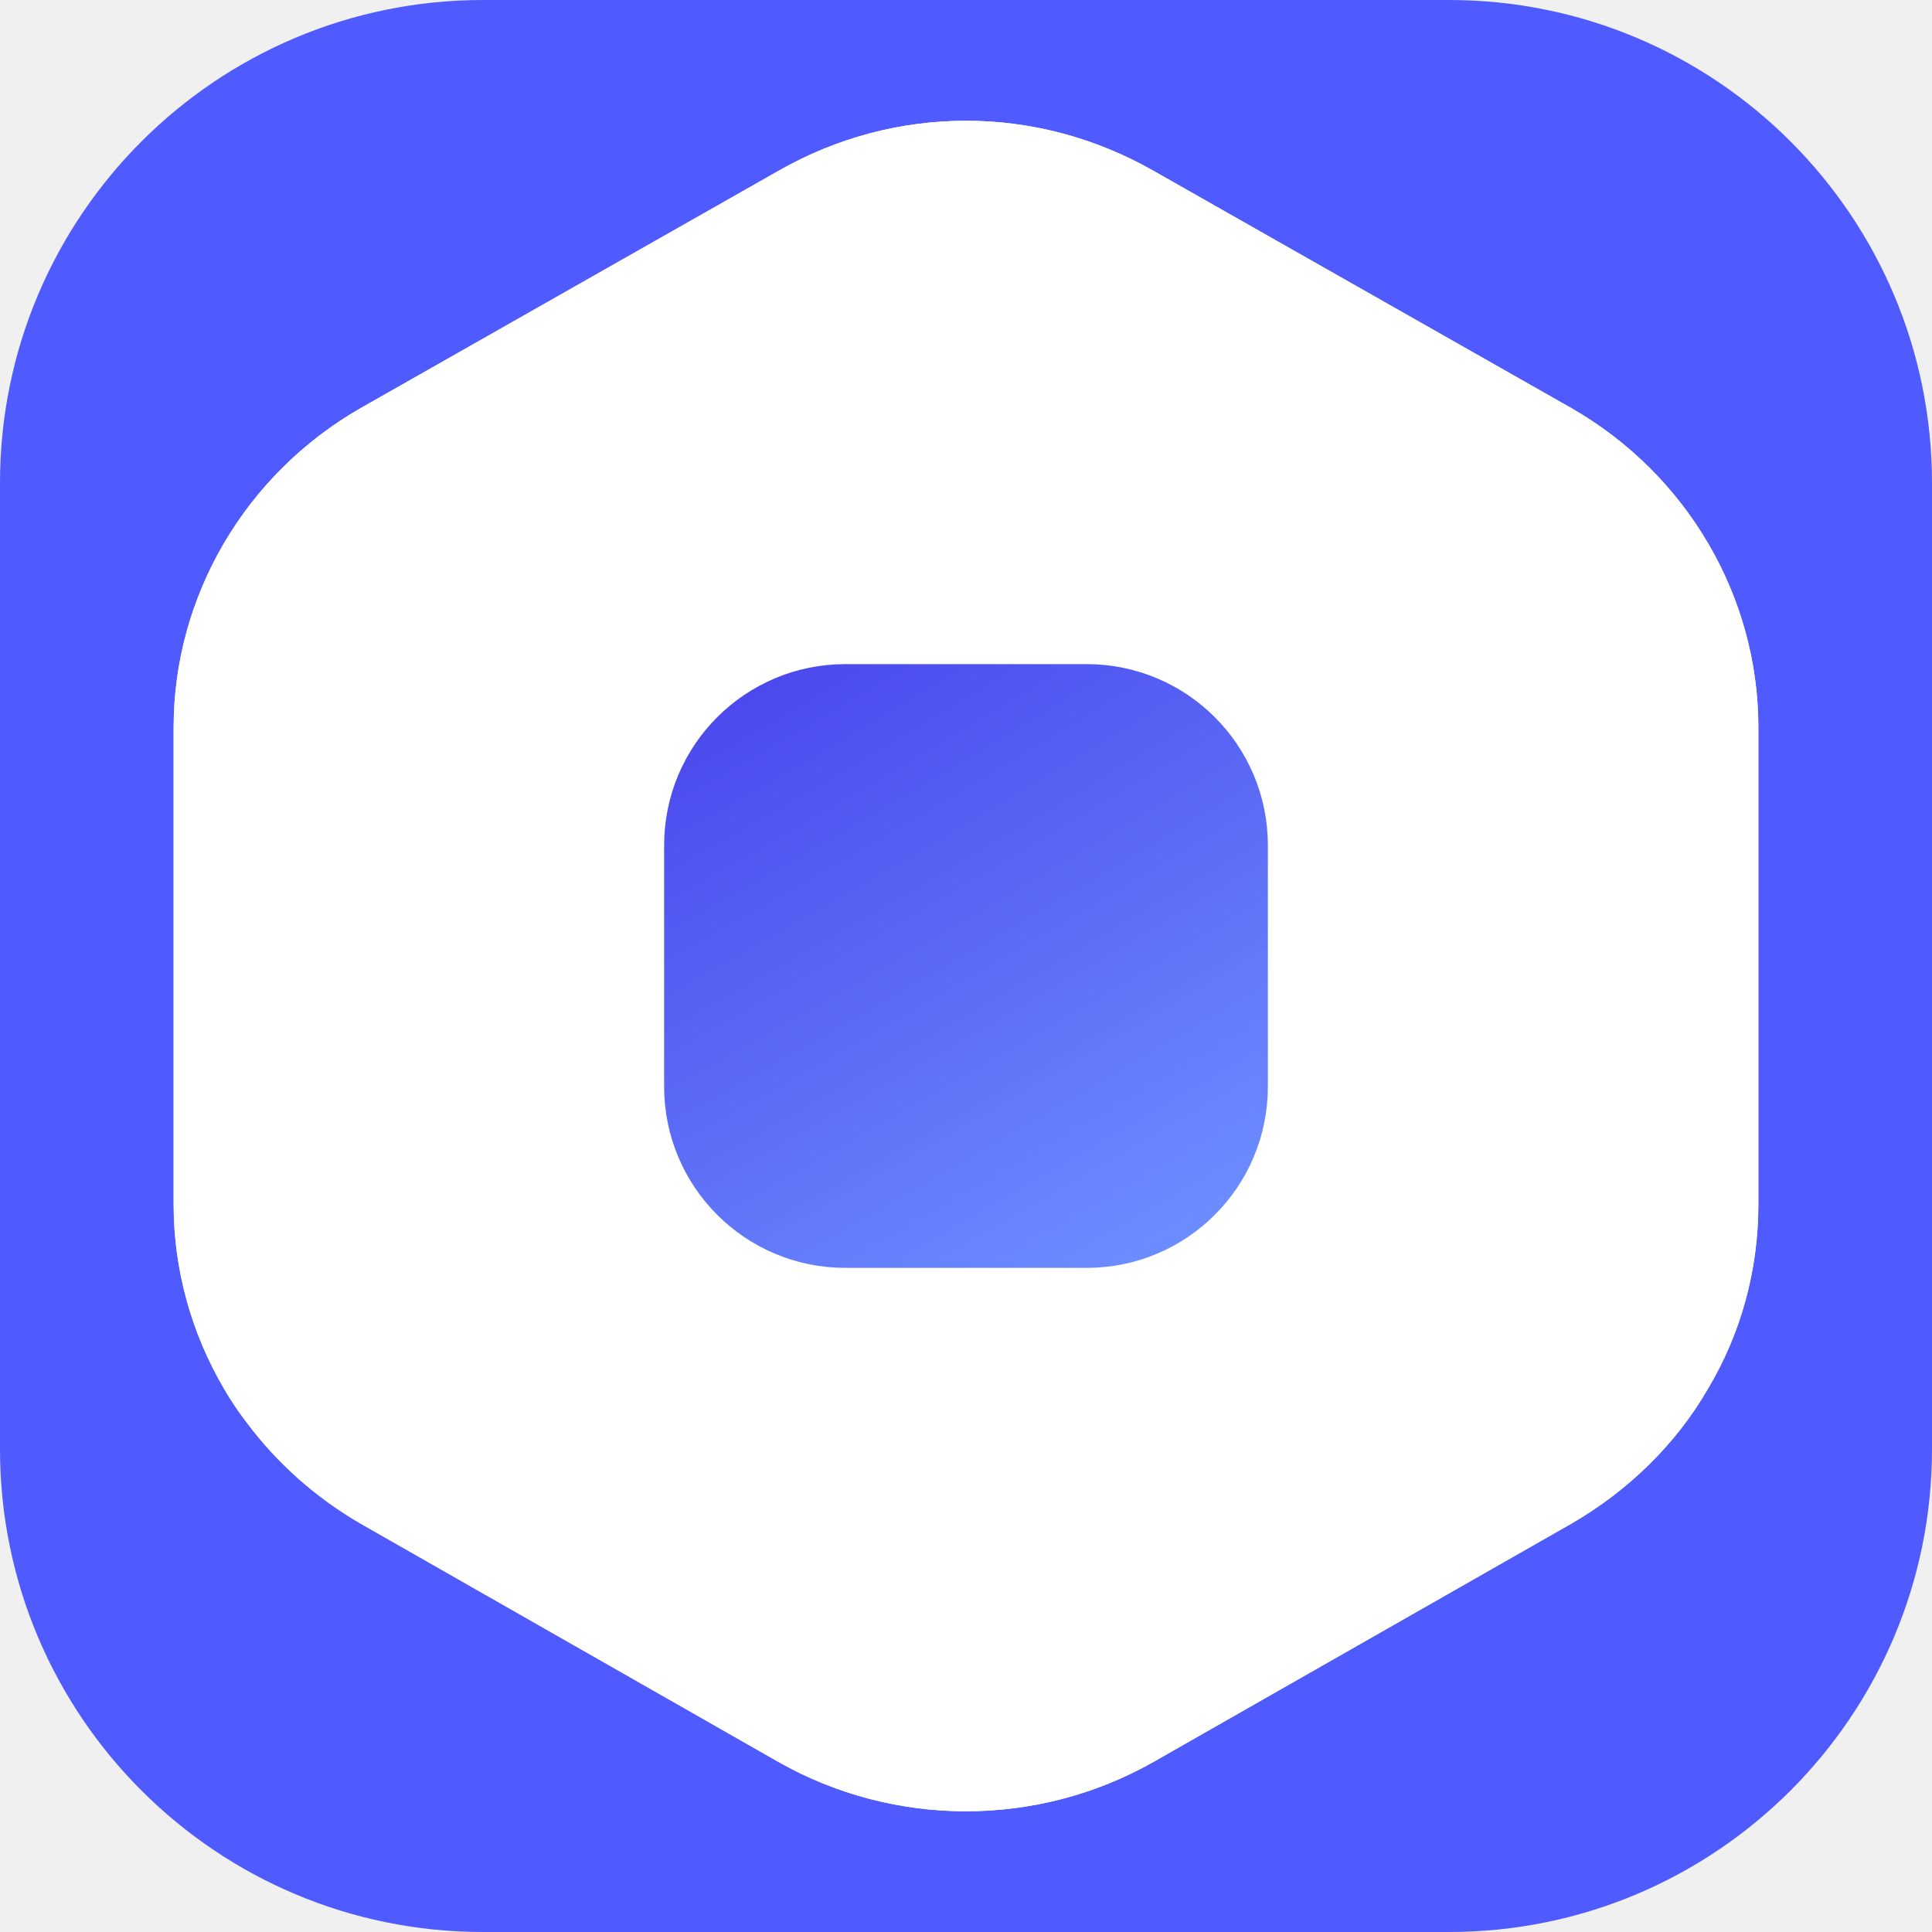
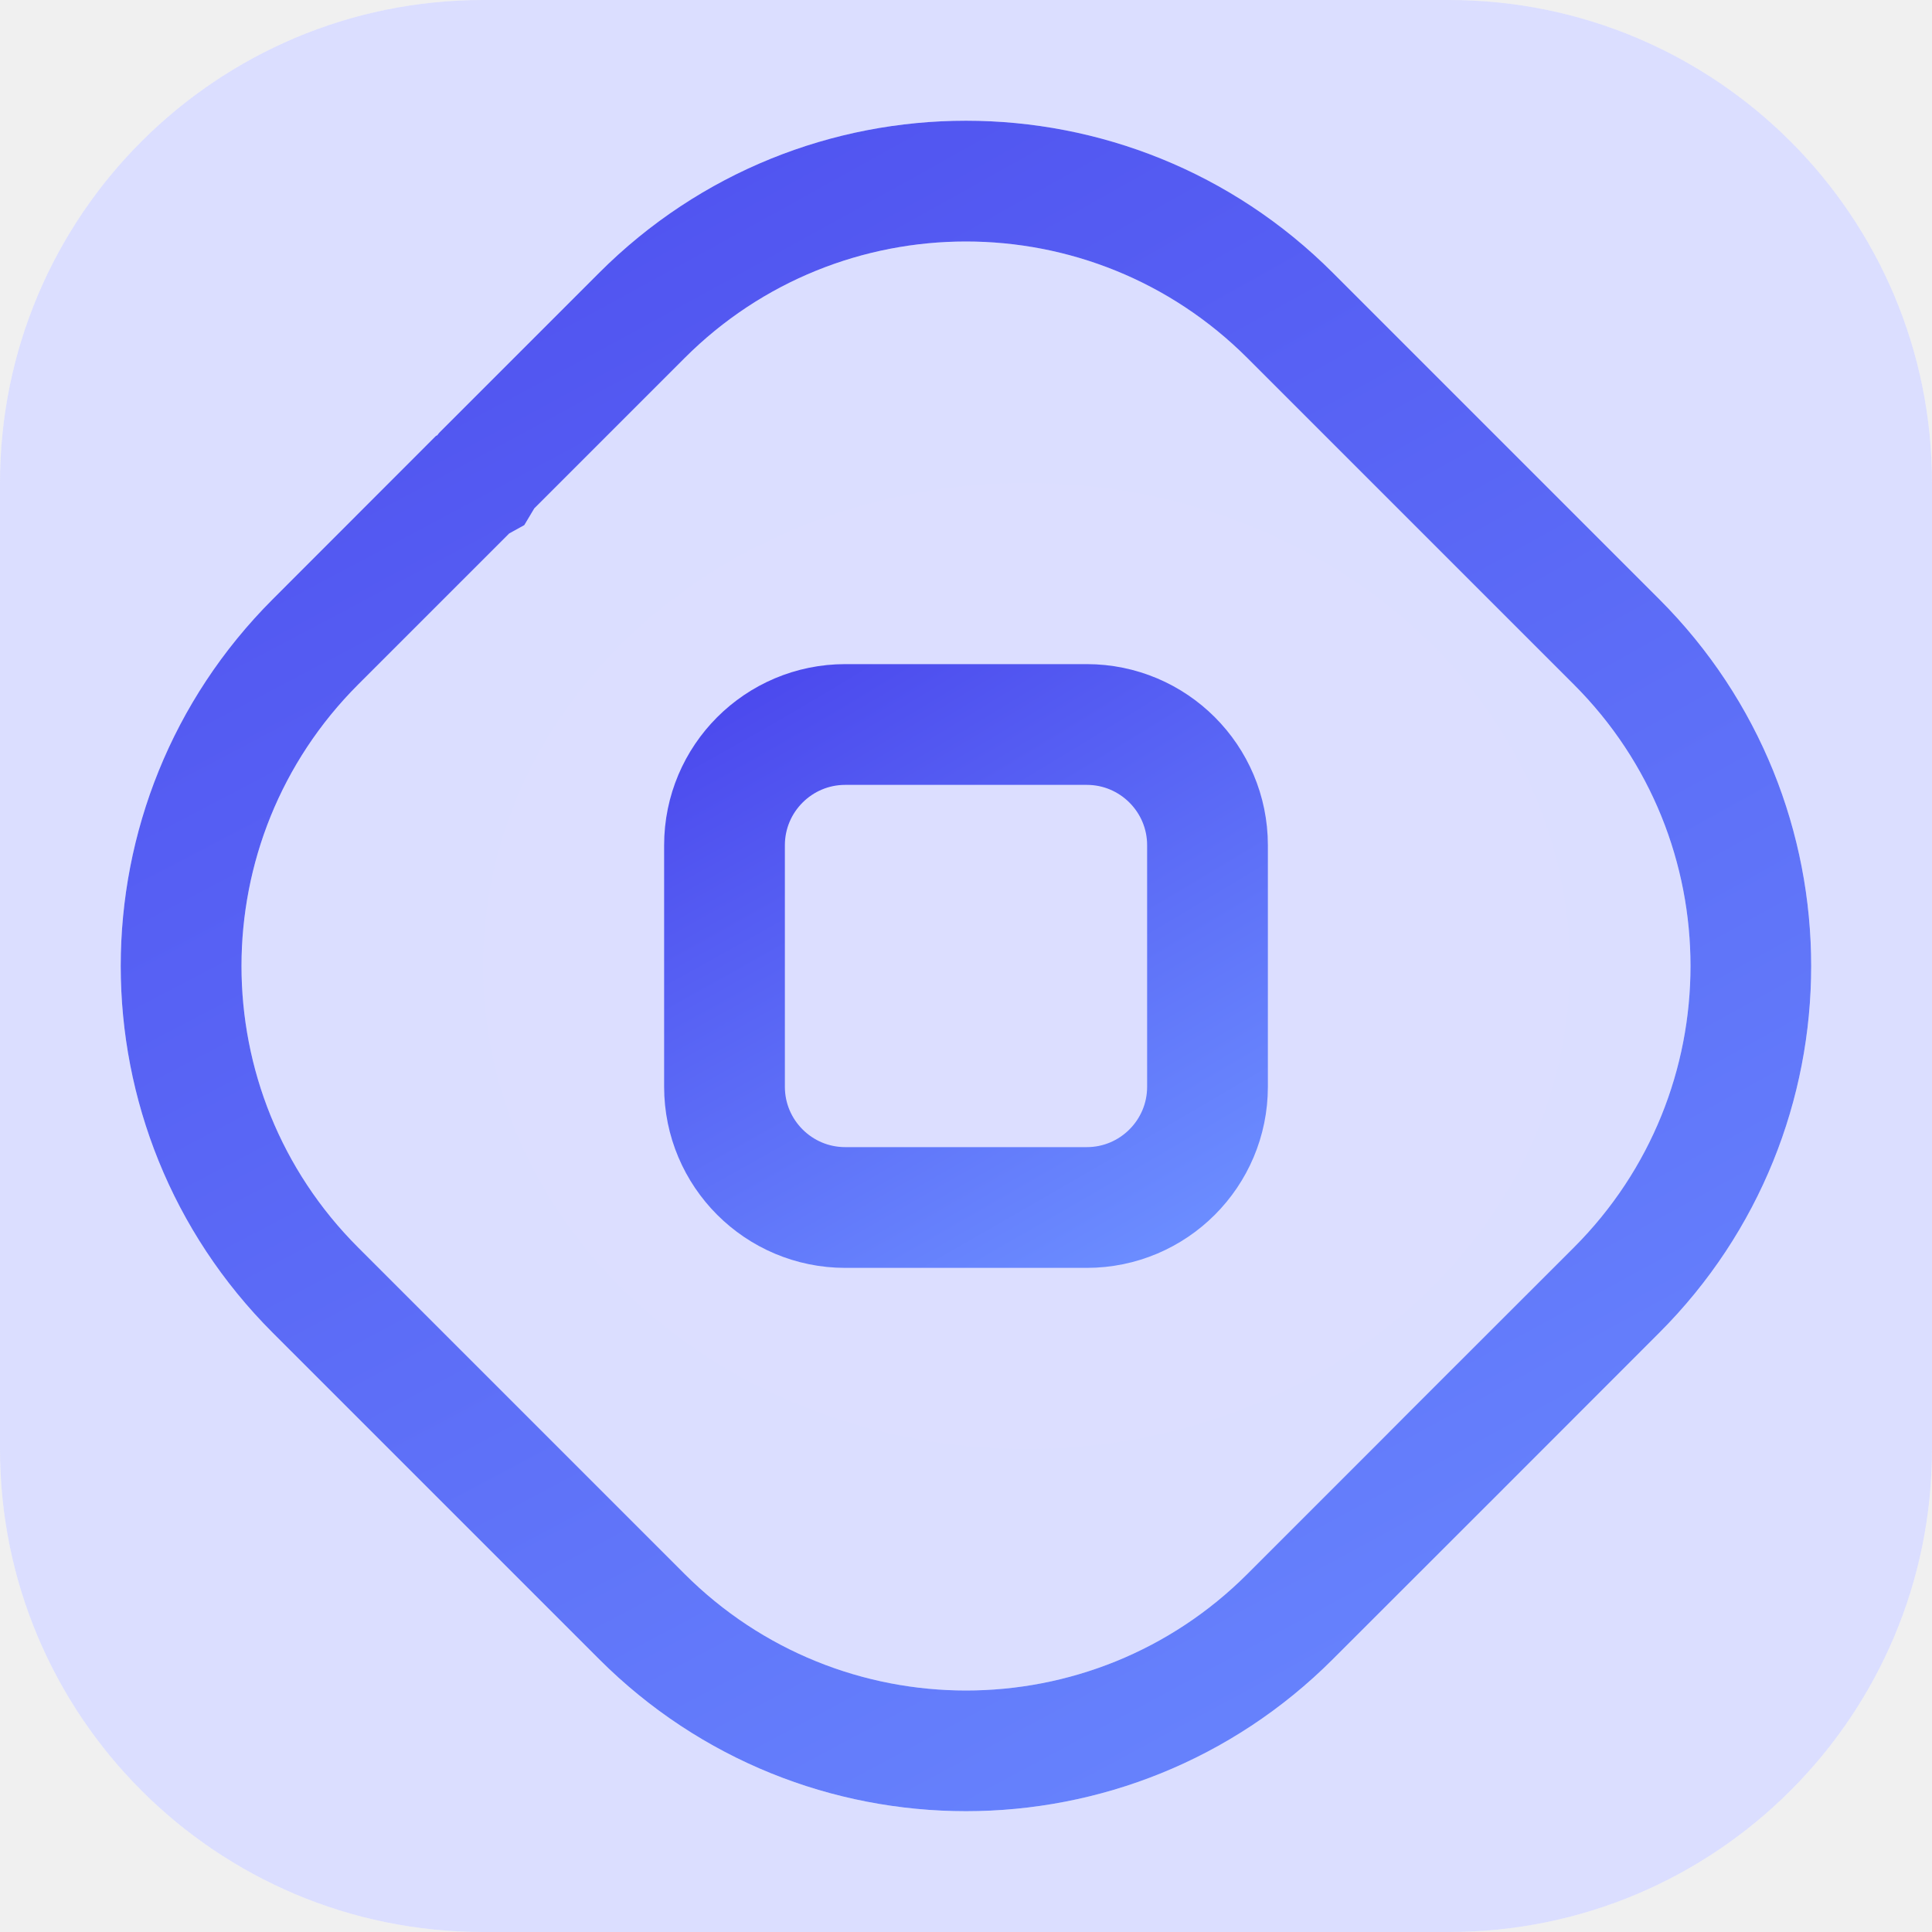
<svg xmlns="http://www.w3.org/2000/svg" width="16" height="16" viewBox="0 0 16 16" fill="none">
-   <g clip-path="url(#clip0_2177_21794)">
-     <rect width="16" height="16" rx="4" fill="#4F5AFF" />
-     <mask id="path-2-inside-1_2177_21794" fill="white">
-       <path fill-rule="evenodd" clip-rule="evenodd" d="M2.988 12.619C2.613 12.402 2.294 12.116 2.044 11.782C1.992 11.715 1.943 11.644 1.897 11.57C1.883 11.548 1.869 11.525 1.856 11.502L1.867 11.521L1.856 11.502C1.585 11.041 1.438 10.515 1.438 9.973V6.025C1.438 4.94 2.028 3.929 2.988 3.379L6.45 1.413C6.932 1.138 7.464 1.001 7.996 1L8 1C8.533 1 9.066 1.138 9.55 1.413L13.012 3.379C13.972 3.929 14.562 4.94 14.562 6.025V9.973C14.562 10.524 14.415 11.049 14.144 11.502L14.155 11.483L14.144 11.502C13.882 11.956 13.488 12.344 13.012 12.619L9.55 14.593C8.59 15.136 7.409 15.136 6.449 14.593L2.988 12.619Z" />
+   <g clip-path="url(#clip0_3409_43488)">
+     <rect width="16" height="16" rx="4" fill="white" />
+     <rect width="16" height="16" rx="4" fill="#4F5AFF" fill-opacity="0.2" />
+     <mask id="path-2-inside-1_3409_43488" fill="white">
+       <path fill-rule="evenodd" clip-rule="evenodd" d="M4.279 8.707L4.279 8.707L4.277 8.705L4.274 8.702L4.983 7.997L4.279 7.293L5.891 5.681C7.056 4.517 8.944 4.517 10.109 5.681L11.679 7.252C11.696 7.268 11.713 7.285 11.729 7.302L12.42 8.009L11.721 8.708L10.109 10.319C8.944 11.484 7.056 11.484 5.891 10.319L4.986 9.415L4.986 9.415L4.285 8.714L4.279 8.707L4.279 8.707ZM5.693 8.707L6.598 9.612C7.372 10.386 8.628 10.386 9.402 9.612L11.014 8.001C11 7.987 10.986 7.973 10.972 7.959L9.402 6.388C8.628 5.614 7.372 5.614 6.598 6.388L5.693 7.293L5.386 7.601L4.986 8L5.693 8.707ZM11.682 11.682L11.682 11.682L13.034 10.331C14.322 9.043 14.322 6.956 13.034 5.669L13.034 5.669L10.331 2.966C9.043 1.678 6.956 1.678 5.669 2.966L5.669 2.966L4.425 4.21L4.342 4.349L4.217 4.418L2.966 5.669C1.678 6.957 1.678 9.044 2.966 10.331L2.966 10.331L5.669 13.034C6.957 14.322 9.044 14.322 10.331 13.034L10.331 13.034L11.425 11.94L11.425 11.94L11.682 11.682ZM12.39 12.39L11.038 13.741C9.36 15.419 6.64 15.419 4.962 13.741L2.259 11.038C0.58 9.36 0.58 6.64 2.259 4.962L3.61 3.61L3.622 3.604C3.628 3.595 3.634 3.587 3.641 3.58L4.962 2.259C6.64 0.58 9.36 0.58 11.038 2.259L13.741 4.962C15.419 6.64 15.419 9.36 13.741 11.038L12.39 12.39L12.39 12.39Z" />
    </mask>
-     <path fill-rule="evenodd" clip-rule="evenodd" d="M2.988 12.619C2.613 12.402 2.294 12.116 2.044 11.782C1.992 11.715 1.943 11.644 1.897 11.57C1.883 11.548 1.869 11.525 1.856 11.502L1.867 11.521L1.856 11.502C1.585 11.041 1.438 10.515 1.438 9.973V6.025C1.438 4.94 2.028 3.929 2.988 3.379L6.45 1.413C6.932 1.138 7.464 1.001 7.996 1L8 1C8.533 1 9.066 1.138 9.55 1.413L13.012 3.379C13.972 3.929 14.562 4.94 14.562 6.025V9.973C14.562 10.524 14.415 11.049 14.144 11.502L14.155 11.483L14.144 11.502C13.882 11.956 13.488 12.344 13.012 12.619L9.55 14.593C8.59 15.136 7.409 15.136 6.449 14.593L2.988 12.619Z" fill="white" />
-     <path d="M2.044 11.782L2.843 11.181L2.836 11.173L2.044 11.782ZM2.988 12.619L2.487 13.485L2.492 13.488L2.988 12.619ZM1.897 11.57L2.745 11.042L2.744 11.039L1.897 11.57ZM1.856 11.502L2.712 10.987L0.993 12.008L1.856 11.502ZM1.867 11.521L1.01 12.037L2.729 11.015L1.867 11.521ZM1.856 11.502L0.993 12.009L0.994 12.009L1.856 11.502ZM2.988 3.379L2.494 2.509L2.491 2.511L2.988 3.379ZM6.45 1.413L6.944 2.282L6.944 2.282L6.45 1.413ZM7.996 1L7.995 3.39746e-06L7.994 4.41074e-06L7.996 1ZM8 1V-3.57628e-07L7.999 2.98023e-07L8 1ZM9.55 1.413L9.056 2.282L9.056 2.282L9.55 1.413ZM13.012 3.379L13.509 2.511L13.506 2.509L13.012 3.379ZM14.144 11.502L13.28 11L15.002 12.015L14.144 11.502ZM14.155 11.483L15.02 11.986L13.291 10.98L14.155 11.483ZM14.144 11.502L13.28 10.999L13.279 11.001L14.144 11.502ZM13.012 12.619L13.507 13.488L13.513 13.485L13.012 12.619ZM9.55 14.593L10.042 15.464L10.046 15.462L9.55 14.593ZM6.449 14.593L5.954 15.462L5.958 15.464L6.449 14.593ZM1.244 12.383C1.574 12.822 1.994 13.2 2.487 13.485L3.488 11.753C3.232 11.605 3.014 11.409 2.843 11.181L1.244 12.383ZM1.048 12.099C1.111 12.2 1.179 12.298 1.251 12.392L2.836 11.173C2.804 11.131 2.774 11.087 2.745 11.042L1.048 12.099ZM0.993 12.008C1.011 12.04 1.03 12.071 1.049 12.101L2.744 11.039C2.735 11.025 2.727 11.011 2.718 10.997L0.993 12.008ZM2.724 11.005L2.712 10.987L0.999 12.018L1.01 12.037L2.724 11.005ZM0.994 12.009L1.005 12.028L2.729 11.015L2.718 10.996L0.994 12.009ZM0.438 9.973C0.438 10.698 0.635 11.398 0.993 12.009L2.718 10.996C2.535 10.685 2.438 10.333 2.438 9.973H0.438ZM0.438 6.025V9.973H2.438V6.025H0.438ZM2.491 2.511C1.226 3.236 0.438 4.575 0.438 6.025H2.438C2.438 5.306 2.83 4.622 3.485 4.246L2.491 2.511ZM5.956 0.543L2.494 2.509L3.482 4.248L6.944 2.282L5.956 0.543ZM7.994 4.41074e-06C7.29 0.001 6.589 0.183 5.956 0.543L6.944 2.282C7.276 2.093 7.638 2.001 7.997 2L7.994 4.41074e-06ZM7.999 2.98023e-07L7.995 3.63588e-06L7.996 2L8.001 2L7.999 2.98023e-07ZM10.044 0.543C9.409 0.182 8.706 0 8 0V2C8.36 2 8.723 2.093 9.056 2.282L10.044 0.543ZM13.506 2.509L10.044 0.543L9.056 2.282L12.518 4.248L13.506 2.509ZM15.562 6.025C15.562 4.575 14.774 3.236 13.509 2.511L12.515 4.246C13.17 4.622 13.562 5.306 13.562 6.025H15.562ZM15.562 9.973V6.025H13.562V9.973H15.562ZM15.002 12.015C15.366 11.407 15.562 10.703 15.562 9.973H13.562C13.562 10.344 13.463 10.692 13.286 10.99L15.002 12.015ZM13.291 10.98L13.28 11L15.008 12.005L15.02 11.986L13.291 10.98ZM15.008 12.006L15.019 11.987L13.291 10.98L13.28 10.999L15.008 12.006ZM13.513 13.485C14.132 13.127 14.655 12.616 15.009 12.004L13.279 11.001C13.108 11.296 12.844 11.561 12.511 11.753L13.513 13.485ZM10.046 15.462L13.507 13.488L12.517 11.75L9.055 13.725L10.046 15.462ZM5.958 15.464C7.223 16.179 8.777 16.179 10.042 15.464L9.058 13.723C8.404 14.092 7.596 14.092 6.941 13.723L5.958 15.464ZM2.492 13.488L5.954 15.462L6.945 13.725L3.483 11.75L2.492 13.488Z" fill="white" mask="url(#path-2-inside-1_2177_21794)" />
-     <path d="M9 6H7C6.448 6 6 6.448 6 7V9C6 9.552 6.448 10 7 10H9C9.552 10 10 9.552 10 9V7C10 6.448 9.552 6 9 6Z" fill="url(#paint0_radial_2177_21794)" stroke="url(#paint1_radial_2177_21794)" />
+     <path fill-rule="evenodd" clip-rule="evenodd" d="M4.279 8.707L4.279 8.707L4.277 8.705L4.274 8.702L4.983 7.997L4.279 7.293L5.891 5.681C7.056 4.517 8.944 4.517 10.109 5.681L11.679 7.252C11.696 7.268 11.713 7.285 11.729 7.302L12.42 8.009L11.721 8.708L10.109 10.319C8.944 11.484 7.056 11.484 5.891 10.319L4.986 9.415L4.986 9.415L4.285 8.714L4.279 8.707L4.279 8.707ZM5.693 8.707L6.598 9.612C7.372 10.386 8.628 10.386 9.402 9.612L11.014 8.001C11 7.987 10.986 7.973 10.972 7.959L9.402 6.388C8.628 5.614 7.372 5.614 6.598 6.388L5.693 7.293L5.386 7.601L4.986 8L5.693 8.707ZM11.682 11.682L11.682 11.682L13.034 10.331C14.322 9.043 14.322 6.956 13.034 5.669L13.034 5.669L10.331 2.966C9.043 1.678 6.956 1.678 5.669 2.966L5.669 2.966L4.425 4.21L4.342 4.349L4.217 4.418L2.966 5.669C1.678 6.957 1.678 9.044 2.966 10.331L2.966 10.331L5.669 13.034C6.957 14.322 9.044 14.322 10.331 13.034L10.331 13.034L11.425 11.94L11.425 11.94L11.682 11.682ZM12.39 12.39L11.038 13.741C9.36 15.419 6.64 15.419 4.962 13.741L2.259 11.038C0.58 9.36 0.58 6.64 2.259 4.962L3.61 3.61L3.622 3.604C3.628 3.595 3.634 3.587 3.641 3.58L4.962 2.259C6.64 0.58 9.36 0.58 11.038 2.259L13.741 4.962C15.419 6.64 15.419 9.36 13.741 11.038L12.39 12.39L12.39 12.39Z" fill="white" />
+     <path d="M4.279 8.707L4.995 8.01L4.986 8L4.279 8.707ZM4.279 8.707L3.562 9.405L3.572 9.414L4.279 8.707ZM4.277 8.705L3.568 9.41L3.569 9.412L4.277 8.705ZM4.274 8.702L3.569 7.993L2.86 8.699L3.565 9.408L4.274 8.702ZM4.983 7.997L5.688 8.706L6.399 7.999L5.69 7.29L4.983 7.997ZM4.279 7.293L3.572 6.586L2.865 7.293L3.572 8L4.279 7.293ZM5.891 5.681L6.598 6.388H6.598L5.891 5.681ZM10.109 5.681L10.816 4.974V4.974L10.109 5.681ZM11.679 7.252L10.972 7.959L11.679 7.252ZM11.729 7.302L11.014 8.001L11.014 8.001L11.729 7.302ZM12.42 8.009L13.127 8.716L13.826 8.017L13.135 7.31L12.42 8.009ZM11.721 8.708L11.014 8.001V8.001L11.721 8.708ZM10.109 10.319L9.402 9.612H9.402L10.109 10.319ZM5.891 10.319L6.598 9.612H6.598L5.891 10.319ZM4.986 9.415L5.693 8.707L4.986 8L4.279 8.707L4.986 9.415ZM4.986 9.415L4.278 10.122L4.985 10.83L5.693 10.122L4.986 9.415ZM4.285 8.714L4.993 8.007L4.992 8.007L4.285 8.714ZM5.693 8.707L6.4 8L6.4 8L5.693 8.707ZM6.598 9.612L5.891 10.319L5.891 10.319L6.598 9.612ZM9.402 9.612L8.695 8.905H8.695L9.402 9.612ZM11.014 8.001L11.721 8.708L12.42 8.009L11.729 7.302L11.014 8.001ZM10.972 7.959L10.265 8.666L10.972 7.959ZM9.402 6.388L10.109 5.681L9.402 6.388ZM6.598 6.388L7.305 7.096L7.305 7.096L6.598 6.388ZM5.693 7.293L4.986 6.586L4.986 6.586L5.693 7.293ZM5.386 7.601L6.093 8.308L6.093 8.308L5.386 7.601ZM4.986 8L4.279 7.293L3.572 8L4.279 8.707L4.986 8ZM11.682 11.682L10.975 10.975L10.719 11.231L10.687 11.592L11.682 11.682ZM11.682 11.682L12.39 12.39L12.646 12.134L12.678 11.773L11.682 11.682ZM13.034 10.331L13.741 11.038L13.034 10.331ZM13.034 5.669L12.325 6.374L12.328 6.377L13.034 5.669ZM13.034 5.669L13.744 4.965L13.741 4.962L13.034 5.669ZM10.331 2.966L9.624 3.673V3.673L10.331 2.966ZM5.669 2.966L4.962 2.259L4.961 2.259L5.669 2.966ZM5.669 2.966L6.376 3.673L6.377 3.672L5.669 2.966ZM4.425 4.21L3.718 3.503L3.63 3.591L3.567 3.697L4.425 4.21ZM4.342 4.349L4.824 5.226L5.062 5.095L5.201 4.862L4.342 4.349ZM4.217 4.418L3.735 3.542L3.61 3.61L3.51 3.711L4.217 4.418ZM2.966 5.669L2.259 4.962H2.259L2.966 5.669ZM2.966 10.331L3.674 9.624L3.673 9.623L2.966 10.331ZM2.966 10.331L2.258 11.037L2.259 11.038L2.966 10.331ZM5.669 13.034L4.962 13.741L5.669 13.034ZM10.331 13.034L11.038 13.741L11.04 13.739L10.331 13.034ZM10.331 13.034L9.624 12.327L9.621 12.329L10.331 13.034ZM11.425 11.94L12.132 12.647L12.39 12.39L12.421 12.027L11.425 11.94ZM11.425 11.94L10.718 11.233L10.46 11.491L10.429 11.853L11.425 11.94ZM11.038 13.741L10.331 13.034L10.331 13.034L11.038 13.741ZM12.39 12.39L13.097 13.097L13.354 12.839L13.386 12.476L12.39 12.39ZM4.962 13.741L5.669 13.034L4.962 13.741ZM2.259 11.038L2.966 10.331L2.966 10.331L2.259 11.038ZM2.259 4.962L2.966 5.669H2.966L2.259 4.962ZM3.61 3.61L3.129 2.734L3.004 2.803L2.903 2.903L3.61 3.61ZM3.622 3.604L4.104 4.48L4.342 4.349L4.481 4.116L3.622 3.604ZM3.641 3.58L4.348 4.287L3.641 3.58ZM4.962 2.259L5.669 2.966L5.669 2.966L4.962 2.259ZM11.038 2.259L10.331 2.966L11.038 2.259ZM13.741 4.962L13.034 5.669L13.034 5.669L13.741 4.962ZM13.741 11.038L14.448 11.745L13.741 11.038ZM12.39 12.39L11.682 11.682L11.425 11.94L11.393 12.303L12.39 12.39ZM3.562 9.404L3.562 9.405L4.996 8.01L4.995 8.01L3.562 9.404ZM3.569 9.412L3.571 9.414L4.986 8L4.984 7.998L3.569 9.412ZM3.565 9.408L3.568 9.41L4.986 8L4.983 7.997L3.565 9.408ZM4.278 7.288L3.569 7.993L4.979 9.411L5.688 8.706L4.278 7.288ZM3.572 8L4.276 8.704L5.69 7.29L4.986 6.586L3.572 8ZM5.184 4.974L3.572 6.586L4.986 8L6.598 6.388L5.184 4.974ZM10.816 4.974C9.261 3.419 6.739 3.419 5.184 4.974L6.598 6.388C7.372 5.614 8.628 5.614 9.402 6.388L10.816 4.974ZM12.386 6.544L10.816 4.974L9.402 6.388L10.972 7.959L12.386 6.544ZM12.444 6.603C12.425 6.583 12.406 6.564 12.386 6.544L10.972 7.959C10.986 7.973 11 7.987 11.014 8.001L12.444 6.603ZM13.135 7.31L12.444 6.603L11.014 8.001L11.704 8.708L13.135 7.31ZM12.428 9.415L13.127 8.716L11.713 7.302L11.014 8.001L12.428 9.415ZM10.816 11.027L12.428 9.415L11.014 8.001L9.402 9.612L10.816 11.027ZM5.184 11.027C6.739 12.582 9.261 12.582 10.816 11.027L9.402 9.612C8.628 10.386 7.372 10.386 6.598 9.612L5.184 11.027ZM4.279 10.122L5.184 11.027L6.598 9.612L5.693 8.707L4.279 10.122ZM5.693 10.122L5.693 10.122L4.279 8.707L4.279 8.708L5.693 10.122ZM3.578 9.421L4.278 10.122L5.693 8.708L4.993 8.007L3.578 9.421ZM3.572 9.415L3.578 9.421L4.992 8.007L4.986 8L3.572 9.415ZM3.572 9.414L3.572 9.415L4.986 8L4.986 8L3.572 9.414ZM4.986 9.415L5.891 10.319L7.305 8.905L6.4 8L4.986 9.415ZM5.891 10.319C7.056 11.484 8.944 11.484 10.109 10.319L8.695 8.905C8.311 9.289 7.689 9.289 7.305 8.905L5.891 10.319ZM10.109 10.319L11.721 8.708L10.307 7.293L8.695 8.905L10.109 10.319ZM11.729 7.302C11.713 7.285 11.696 7.268 11.679 7.252L10.265 8.666C10.276 8.677 10.287 8.688 10.298 8.699L11.729 7.302ZM11.679 7.252L10.109 5.681L8.695 7.096L10.265 8.666L11.679 7.252ZM10.109 5.681C8.944 4.517 7.056 4.517 5.891 5.681L7.305 7.096C7.689 6.712 8.311 6.712 8.695 7.096L10.109 5.681ZM5.891 5.681L4.986 6.586L6.4 8L7.305 7.096L5.891 5.681ZM4.986 6.586L4.679 6.894L6.093 8.308L6.4 8L4.986 6.586ZM4.679 6.894L4.279 7.293L5.693 8.707L6.093 8.308L4.679 6.894ZM6.4 8L5.693 7.293L4.279 8.707L4.986 9.415L6.4 8ZM10.687 11.592L10.687 11.592L12.678 11.773L12.678 11.773L10.687 11.592ZM12.327 9.624L10.975 10.975L12.39 12.39L13.741 11.038L12.327 9.624ZM12.328 6.377C13.224 7.273 13.224 8.726 12.327 9.624L13.741 11.038C15.419 9.36 15.419 6.64 13.741 4.962L12.328 6.377ZM12.325 6.374L12.325 6.374L13.744 4.965L13.744 4.965L12.325 6.374ZM9.624 3.673L12.327 6.376L13.741 4.962L11.038 2.259L9.624 3.673ZM6.377 3.673C7.273 2.776 8.726 2.776 9.624 3.673L11.038 2.259C9.36 0.58 6.64 0.58 4.962 2.259L6.377 3.673ZM6.377 3.672L6.377 3.672L4.961 2.259L4.961 2.259L6.377 3.672ZM5.132 4.917L6.376 3.673L4.962 2.259L3.718 3.503L5.132 4.917ZM5.201 4.862L5.284 4.722L3.567 3.697L3.483 3.837L5.201 4.862ZM4.699 5.294L4.824 5.226L3.86 3.473L3.735 3.542L4.699 5.294ZM3.673 6.376L4.924 5.125L3.51 3.711L2.259 4.962L3.673 6.376ZM3.673 9.623C2.776 8.727 2.776 7.274 3.673 6.376L2.259 4.962C0.58 6.64 0.58 9.36 2.259 11.038L3.673 9.623ZM3.674 9.624L3.674 9.624L2.258 11.037L2.258 11.037L3.674 9.624ZM6.376 12.327L3.673 9.624L2.259 11.038L4.962 13.741L6.376 12.327ZM9.623 12.328C8.727 13.224 7.274 13.224 6.376 12.327L4.962 13.741C6.64 15.42 9.36 15.419 11.038 13.741L9.623 12.328ZM9.621 12.329L9.621 12.33L11.04 13.739L11.04 13.739L9.621 12.329ZM10.718 11.233L9.624 12.327L11.038 13.741L12.132 12.647L10.718 11.233ZM10.429 11.853L10.429 11.853L12.421 12.027L12.421 12.027L10.429 11.853ZM10.975 10.975L10.718 11.233L12.132 12.647L12.39 12.39L10.975 10.975ZM11.745 14.448L13.097 13.097L11.682 11.682L10.331 13.034L11.745 14.448ZM4.255 14.448C6.324 16.517 9.677 16.517 11.745 14.448L10.331 13.034C9.044 14.322 6.957 14.322 5.669 13.034L4.255 14.448ZM1.552 11.745L4.255 14.448L5.669 13.034L2.966 10.331L1.552 11.745ZM1.552 4.255C-0.517 6.324 -0.517 9.677 1.552 11.745L2.966 10.331C1.678 9.044 1.678 6.957 2.966 5.669L1.552 4.255ZM2.903 2.903L1.552 4.255L2.966 5.669L4.318 4.318L2.903 2.903ZM3.141 2.728L3.129 2.734L4.092 4.487L4.104 4.48L3.141 2.728ZM2.934 2.873C2.868 2.939 2.81 3.013 2.763 3.092L4.481 4.116C4.445 4.177 4.4 4.235 4.348 4.287L2.934 2.873ZM4.255 1.552L2.934 2.873L4.348 4.287L5.669 2.966L4.255 1.552ZM11.745 1.552C9.676 -0.517 6.323 -0.517 4.255 1.552L5.669 2.966C6.956 1.678 9.043 1.678 10.331 2.966L11.745 1.552ZM14.448 4.255L11.745 1.552L10.331 2.966L13.034 5.669L14.448 4.255ZM14.448 11.745C16.517 9.676 16.517 6.323 14.448 4.255L13.034 5.669C14.322 6.956 14.322 9.043 13.034 10.331L14.448 11.745ZM13.097 13.097L14.448 11.745L13.034 10.331L11.682 11.682L13.097 13.097ZM13.386 12.476L13.386 12.476L11.393 12.303L11.393 12.303L13.386 12.476Z" fill="url(#paint0_radial_3409_43488)" mask="url(#path-2-inside-1_3409_43488)" />
+     <ellipse cx="8.5" cy="8" rx="4.5" ry="4" fill="#DCDEFF" />
+     <path d="M9 6H7C6.448 6 6 6.448 6 7V9C6 9.552 6.448 10 7 10H9C9.552 10 10 9.552 10 9V7C10 6.448 9.552 6 9 6Z" stroke="url(#paint1_radial_3409_43488)" />
  </g>
  <defs>
-     <radialGradient id="paint0_radial_2177_21794" cx="0" cy="0" r="1" gradientUnits="userSpaceOnUse" gradientTransform="translate(5.96853 5.29735) rotate(60.1184) scale(8.09192 55.2557)">
+     <radialGradient id="paint0_radial_3409_43488" cx="0" cy="0" r="1" gradientUnits="userSpaceOnUse" gradientTransform="translate(0.889841 -1.45927) rotate(60.1184) scale(28.3217 193.395)">
      <stop stop-color="#4944EC" />
      <stop offset="0.761" stop-color="#6B8CFF" />
    </radialGradient>
-     <radialGradient id="paint1_radial_2177_21794" cx="0" cy="0" r="1" gradientUnits="userSpaceOnUse" gradientTransform="translate(5.96853 5.29735) rotate(60.1184) scale(8.09192 55.2557)">
+     <radialGradient id="paint1_radial_3409_43488" cx="0" cy="0" r="1" gradientUnits="userSpaceOnUse" gradientTransform="translate(5.96853 5.29735) rotate(60.1184) scale(8.09192 55.2557)">
      <stop stop-color="#4944EC" />
      <stop offset="0.761" stop-color="#6B8CFF" />
    </radialGradient>
-     <clipPath id="clip0_2177_21794">
+     <clipPath id="clip0_3409_43488">
      <rect width="16" height="16" fill="white" />
    </clipPath>
  </defs>
</svg>
